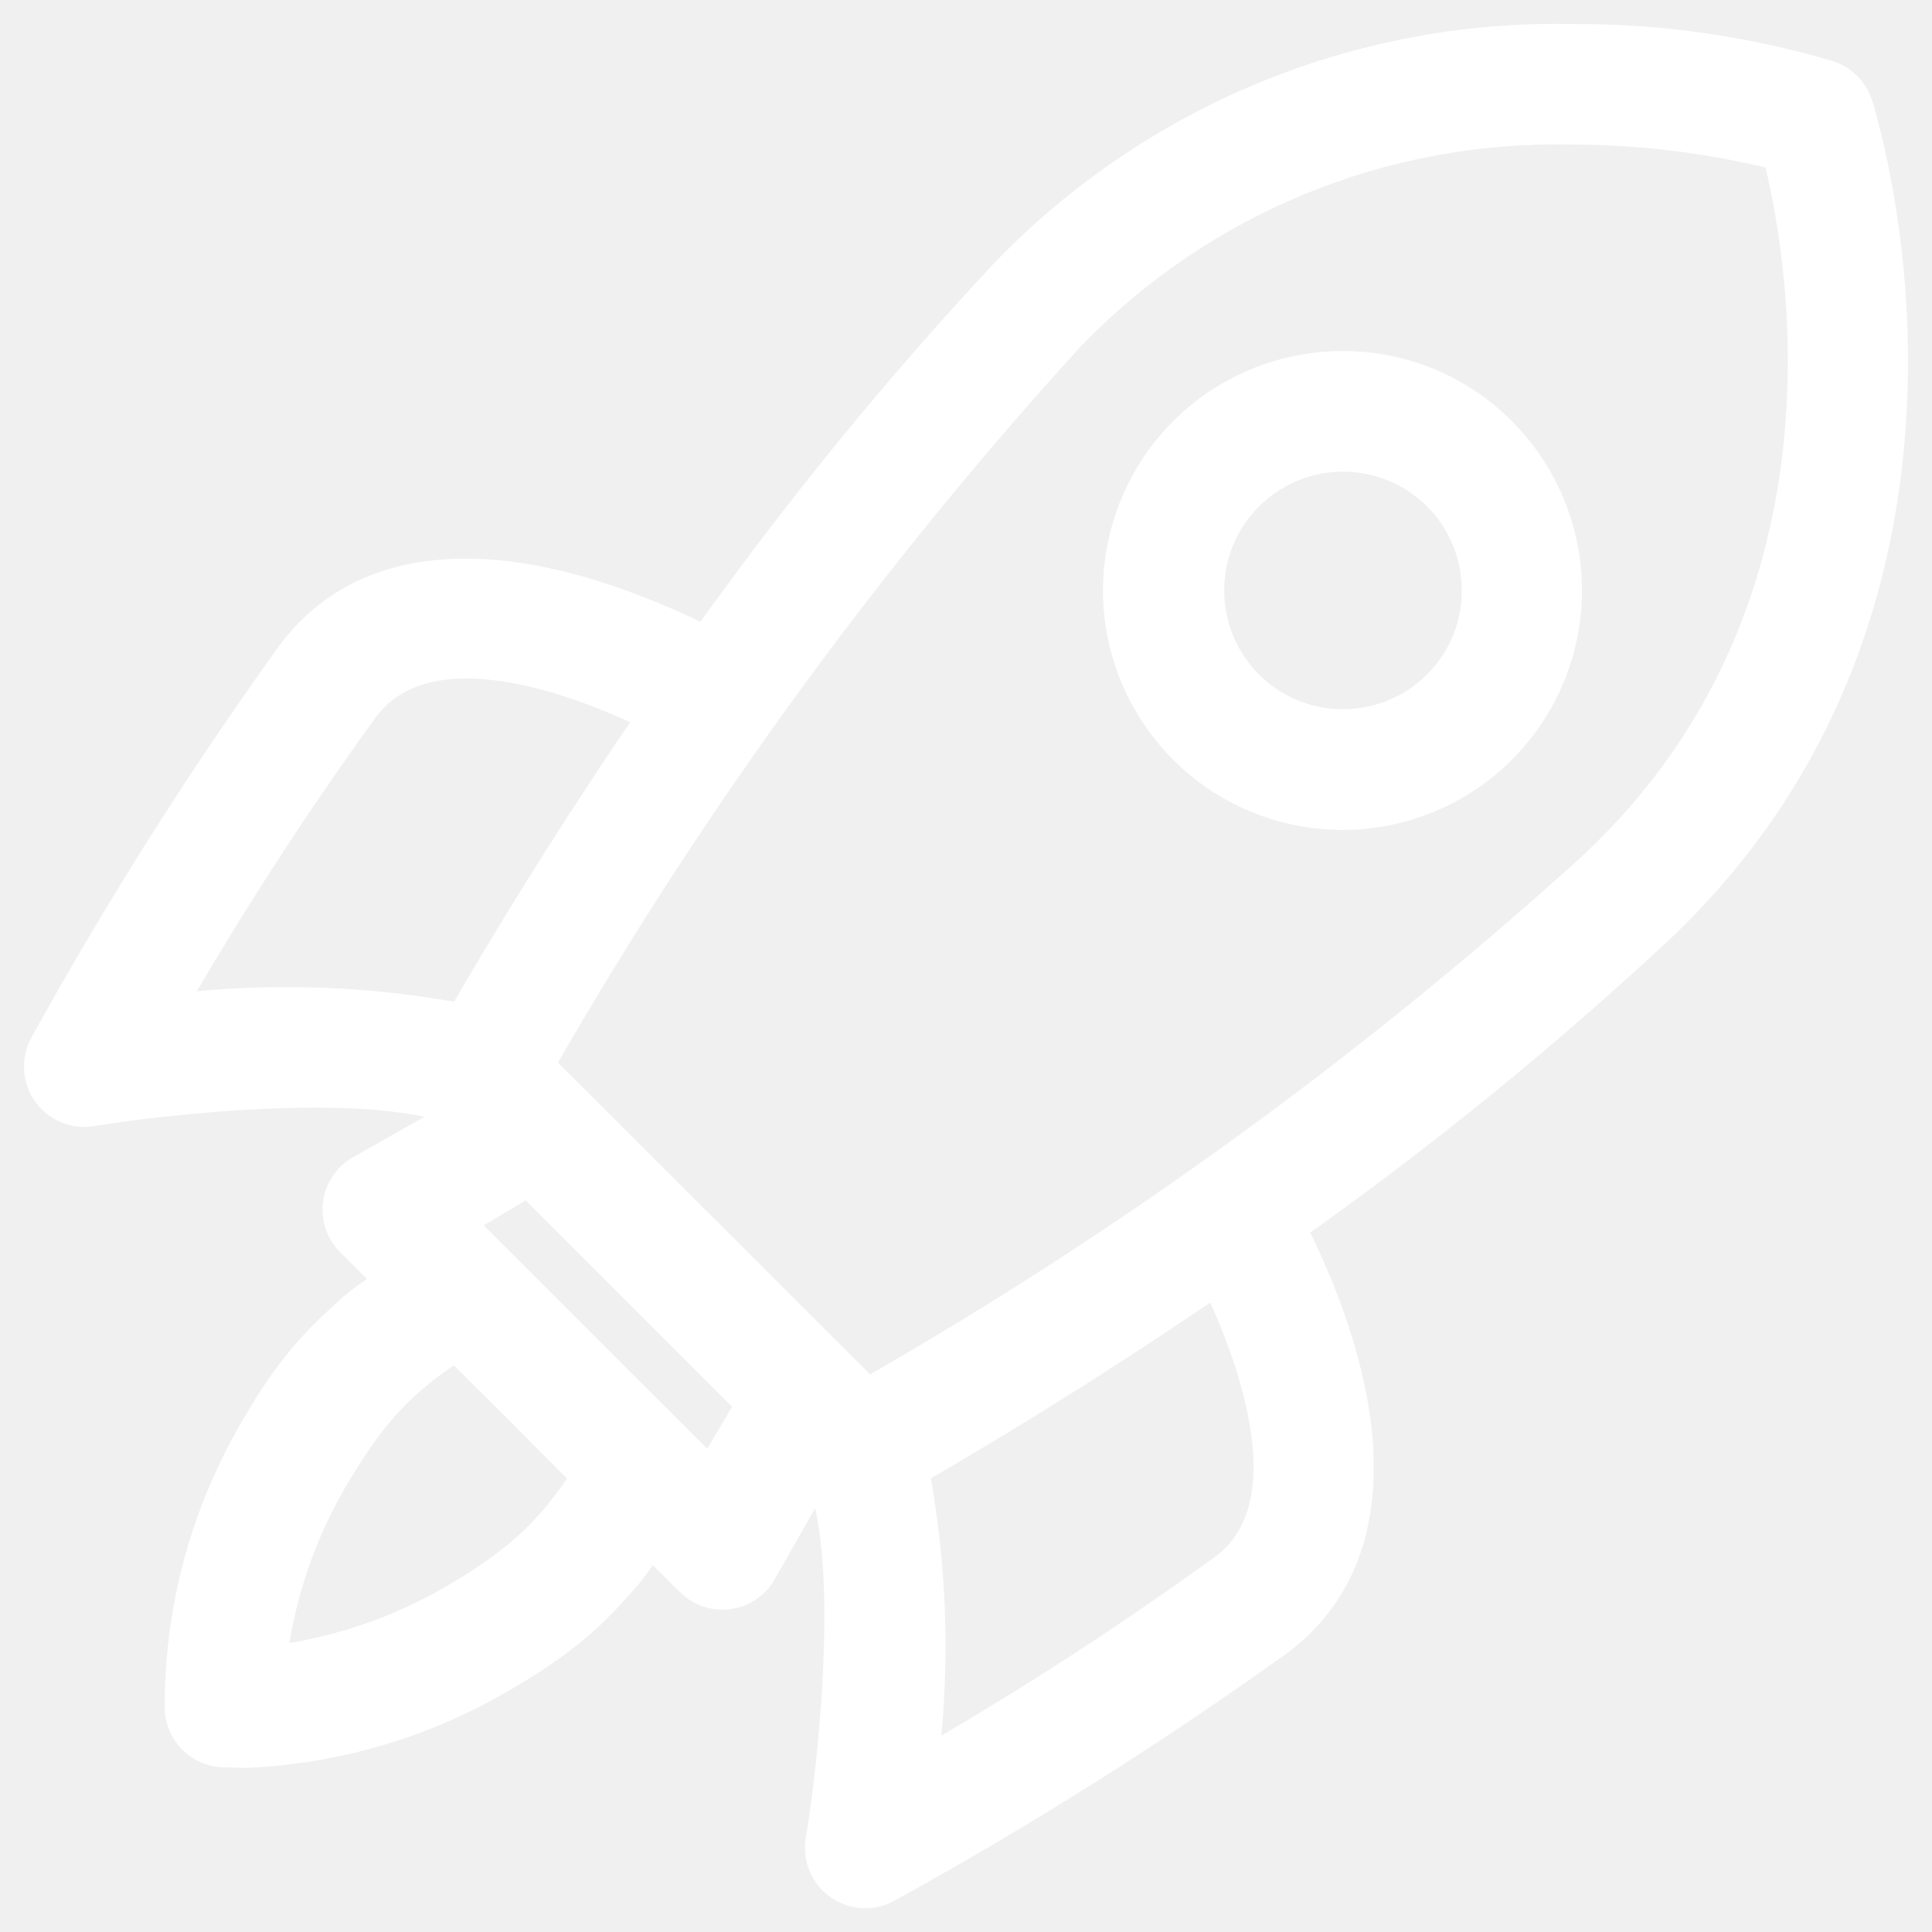
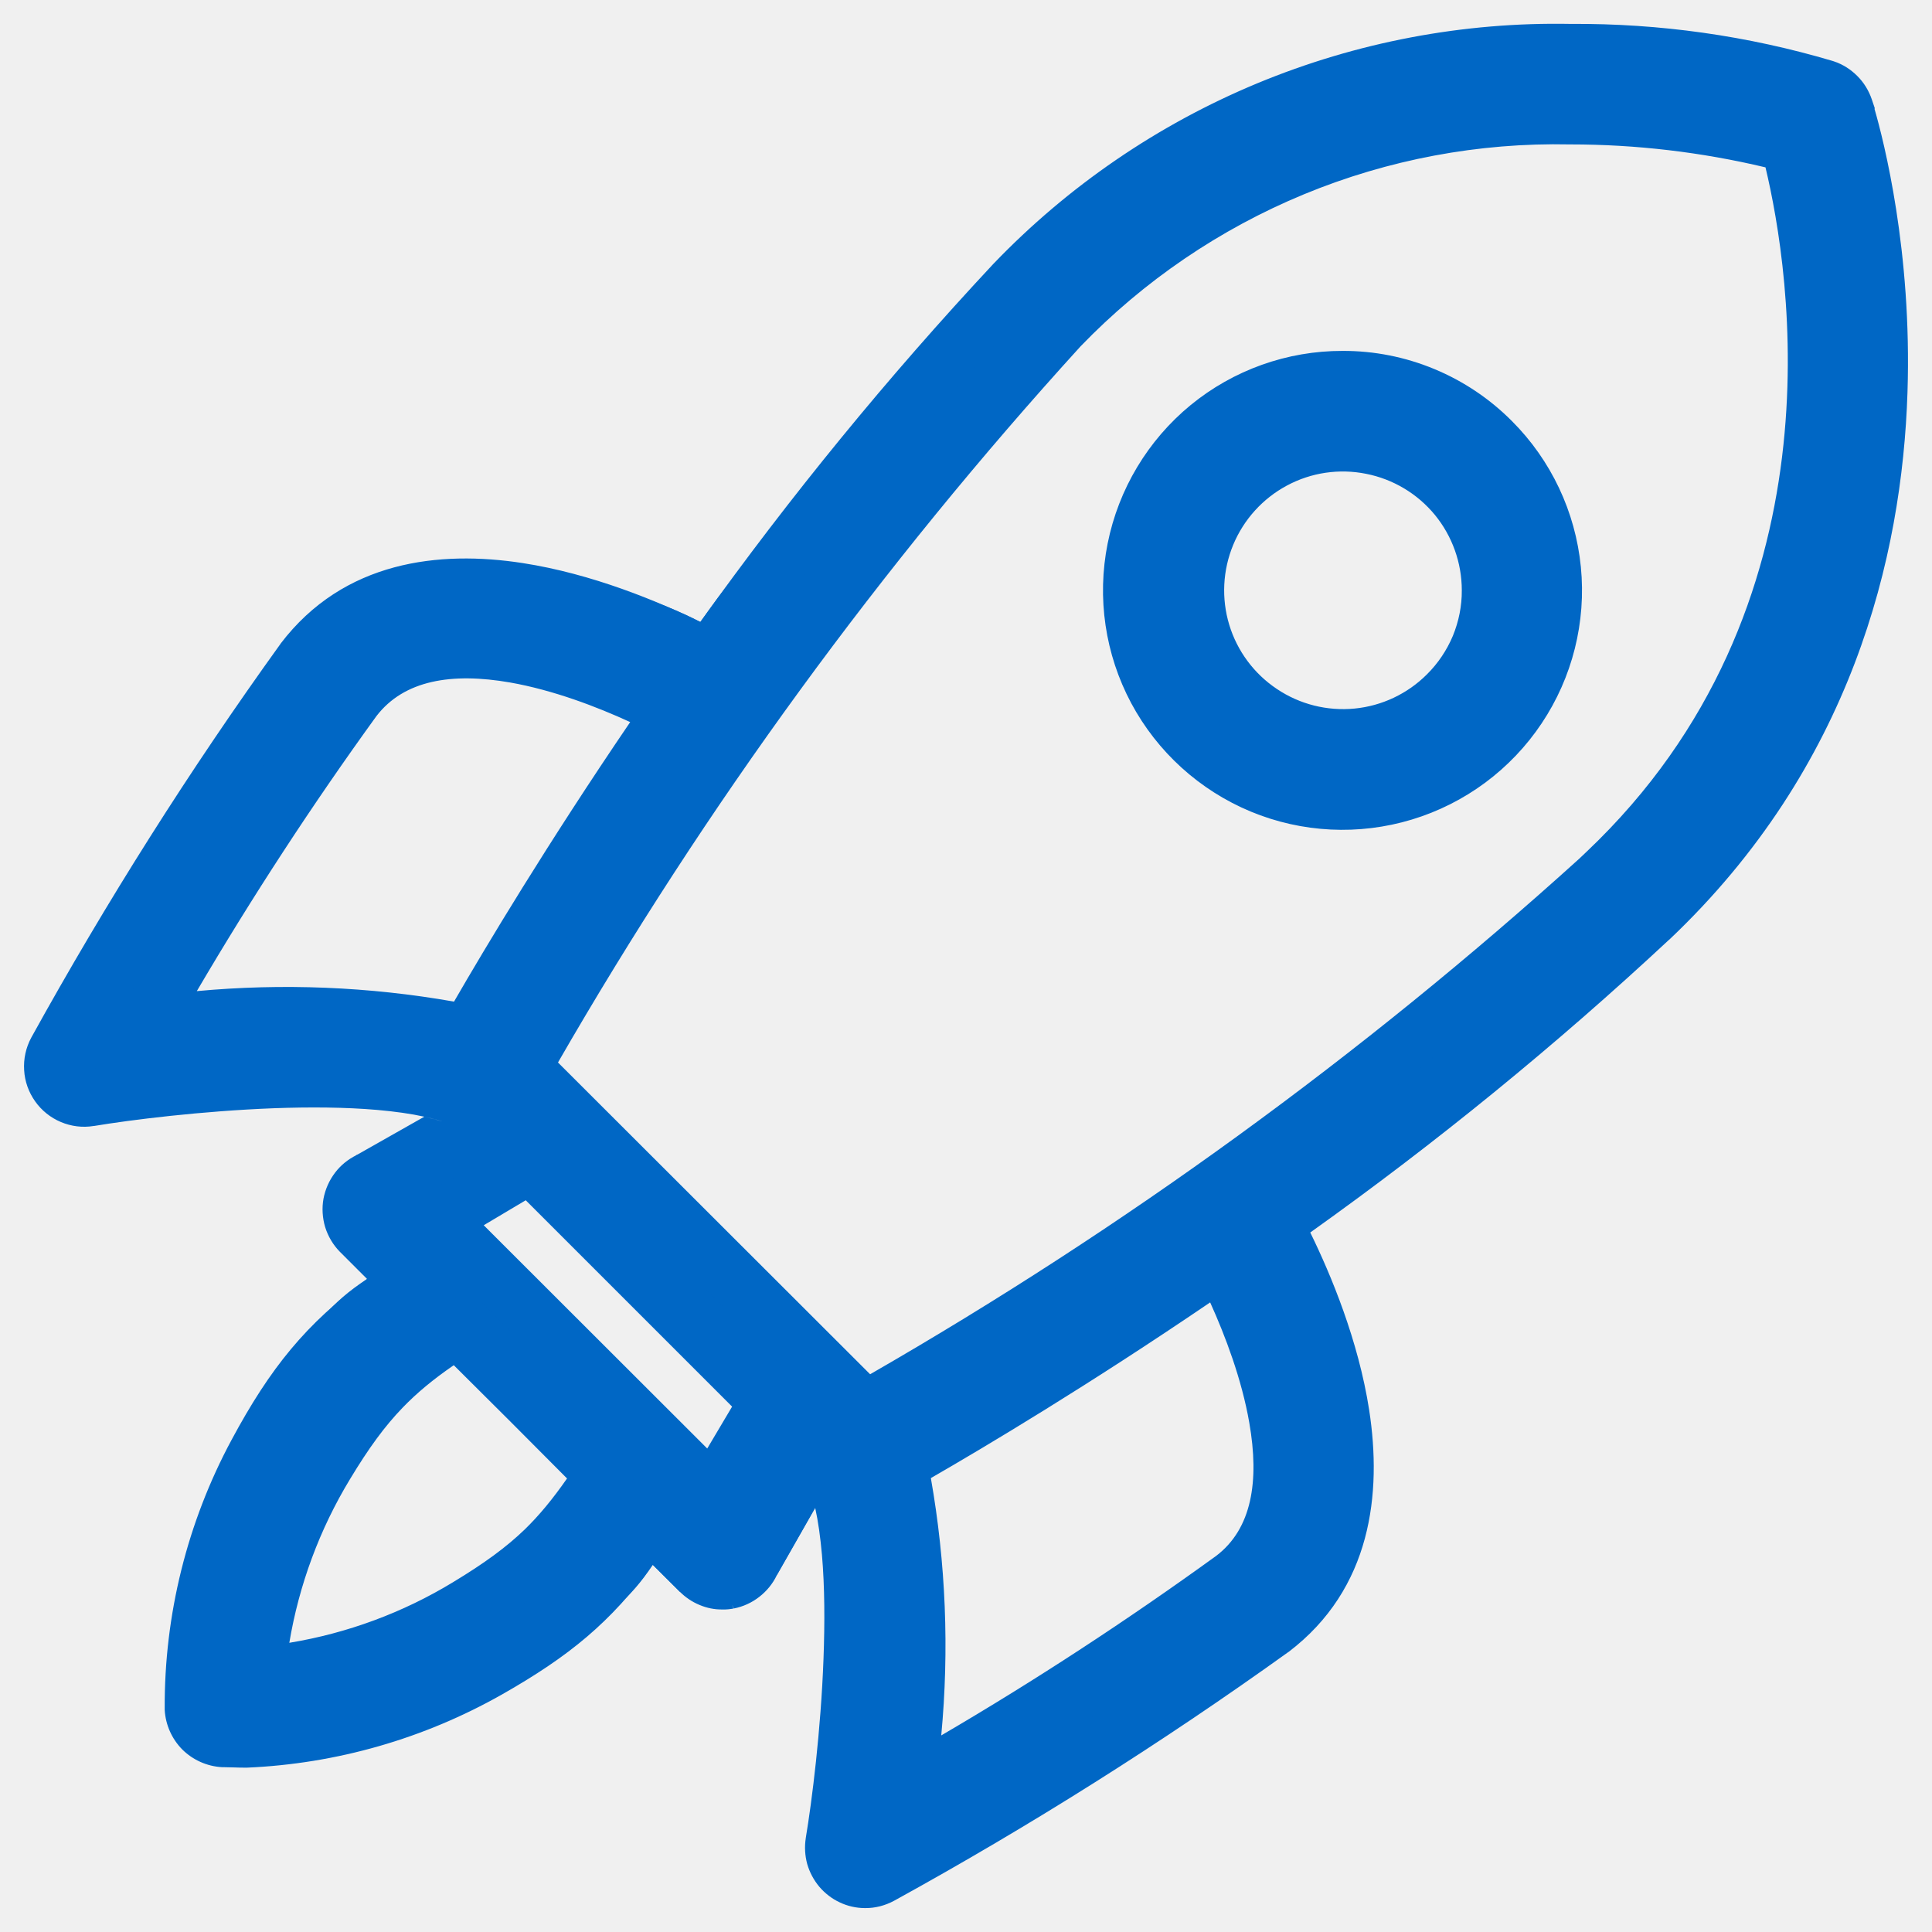
<svg xmlns="http://www.w3.org/2000/svg" width="16" height="16" viewBox="0 0 16 16" fill="none">
-   <g clip-path="url(#clip0_4184_2729)">
-     <path d="M15.28 0.897C15.267 0.859 15.245 0.823 15.216 0.794C15.187 0.765 15.151 0.743 15.112 0.73C14.429 0.528 13.72 0.427 13.007 0.433C12.148 0.416 11.295 0.577 10.501 0.907C9.708 1.236 8.991 1.727 8.397 2.347C7.485 3.322 6.569 4.06 5.8 5.152C5.17 4.819 3.408 4.293 2.51 5.473C1.764 6.509 1.081 7.589 0.464 8.707C0.44 8.75 0.429 8.8 0.433 8.849C0.436 8.899 0.453 8.946 0.481 8.987C0.51 9.027 0.549 9.059 0.595 9.078C0.641 9.098 0.691 9.104 0.74 9.096C1.366 8.992 3.122 8.797 3.851 9.109L3.662 9.288L2.951 9.569C2.912 9.586 2.986 9.82 2.96 9.854C2.934 9.888 2.917 9.928 2.909 9.97C2.901 10.012 2.904 10.055 2.916 10.096C2.929 10.136 2.951 10.174 2.981 10.204L3.04 10.593C2.422 10.996 2.473 11.386 2.123 12.036C1.774 12.686 1.593 13.412 1.598 14.15C1.601 14.216 1.629 14.278 1.675 14.325C1.722 14.372 1.784 14.399 1.85 14.403C1.912 14.403 1.974 14.407 2.034 14.407C2.74 14.377 3.428 14.179 4.042 13.831C4.657 13.483 5.018 13.55 5.406 12.96L5.63 13.184C5.655 13.208 5.85 13.064 5.882 13.077C5.914 13.091 5.949 13.098 5.984 13.097C6 13.098 6.047 13.296 6.063 13.293C6.105 13.285 6.113 13.067 6.147 13.041C6.18 13.014 6.419 13.077 6.437 13.038L6.751 12.488L6.891 12.153C7.204 12.88 7.008 14.636 6.904 15.261C6.898 15.299 6.9 15.338 6.91 15.375C6.92 15.412 6.939 15.446 6.963 15.476C6.988 15.505 7.019 15.529 7.054 15.545C7.089 15.561 7.127 15.57 7.165 15.57C7.21 15.57 7.254 15.559 7.293 15.537C8.412 14.922 9.492 14.24 10.53 13.496C11.71 12.6 10.885 10.763 10.552 10.134C11.646 9.367 12.686 8.524 13.664 7.613C16.564 4.867 15.292 0.939 15.279 0.899L15.28 0.897ZM1.194 8.499C1.721 7.565 2.301 6.662 2.93 5.793C3.552 4.976 4.989 5.593 5.564 5.889C4.716 7.119 4.116 8.141 3.88 8.556C2.994 8.381 2.085 8.361 1.192 8.498L1.194 8.499ZM4.996 12.215C4.66 12.738 4.404 12.982 3.873 13.304C3.343 13.625 2.745 13.821 2.127 13.876C2.182 13.258 2.378 12.661 2.699 12.13C3.021 11.599 3.265 11.343 3.788 11.007L4.391 11.607L4.996 12.215ZM5.905 12.375L3.628 10.101L4.391 9.648L6.356 11.613L5.905 12.375ZM10.216 13.071C9.346 13.701 8.442 14.281 7.507 14.809C7.644 13.917 7.624 13.008 7.449 12.122C7.865 11.886 8.888 11.288 10.116 10.44C10.408 11.018 11.02 12.459 10.214 13.072L10.216 13.071ZM13.3 7.227C11.426 8.931 9.369 10.422 7.167 11.673L4.33 8.839C5.582 6.638 7.074 4.582 8.779 2.71C9.325 2.143 9.982 1.695 10.71 1.395C11.437 1.094 12.219 0.948 13.006 0.964C13.615 0.964 14.223 1.041 14.813 1.195C14.993 1.865 15.664 4.985 13.298 7.226L13.3 7.227Z" fill="white" />
-     <path d="M11.119 3.14C10.714 3.14 10.322 3.28 10.008 3.537C9.695 3.794 9.481 4.151 9.402 4.548C9.323 4.945 9.384 5.357 9.574 5.715C9.765 6.072 10.074 6.352 10.448 6.507C10.822 6.662 11.238 6.682 11.626 6.565C12.013 6.447 12.348 6.199 12.573 5.863C12.798 5.526 12.899 5.122 12.86 4.719C12.82 4.316 12.642 3.939 12.356 3.653C12.194 3.49 12.001 3.361 11.789 3.273C11.576 3.185 11.349 3.14 11.119 3.14ZM11.982 5.751C11.783 5.95 11.521 6.074 11.241 6.101C10.96 6.129 10.679 6.058 10.445 5.902C10.211 5.745 10.039 5.512 9.957 5.243C9.876 4.973 9.89 4.684 9.998 4.424C10.106 4.164 10.3 3.949 10.549 3.816C10.797 3.683 11.084 3.641 11.36 3.696C11.636 3.751 11.884 3.9 12.063 4.117C12.242 4.335 12.339 4.608 12.34 4.889C12.34 5.05 12.309 5.208 12.247 5.356C12.186 5.504 12.096 5.639 11.982 5.751Z" fill="white" />
-     <path fill-rule="evenodd" clip-rule="evenodd" d="M13.008 0.199C13.743 0.194 14.474 0.298 15.179 0.506L15.187 0.509C15.26 0.533 15.326 0.575 15.38 0.629C15.435 0.684 15.476 0.75 15.501 0.823L15.526 0.897L15.524 0.903C15.601 1.169 15.835 2.083 15.797 3.249C15.753 4.62 15.332 6.355 13.824 7.783L13.823 7.784C12.886 8.656 11.893 9.466 10.851 10.208C11.023 10.56 11.25 11.104 11.339 11.679C11.445 12.367 11.36 13.159 10.671 13.682L10.666 13.686C9.621 14.435 8.532 15.122 7.405 15.742C7.331 15.783 7.248 15.804 7.164 15.803C7.092 15.803 7.02 15.787 6.955 15.756C6.89 15.726 6.832 15.681 6.785 15.627C6.739 15.572 6.705 15.507 6.685 15.438C6.666 15.368 6.662 15.296 6.673 15.225L6.673 15.223C6.724 14.919 6.798 14.333 6.82 13.737C6.832 13.438 6.83 13.141 6.807 12.877C6.794 12.732 6.776 12.601 6.751 12.488L6.587 12.179L6.692 12.284C6.715 12.343 6.734 12.412 6.751 12.488L6.432 13.049C6.434 13.046 6.436 13.042 6.437 13.038L6.428 13.057L6.432 13.049C6.399 13.117 6.351 13.178 6.291 13.224C6.228 13.274 6.154 13.307 6.076 13.322L6.077 13.322L6.063 13.293L6.075 13.322L6.076 13.322C6.046 13.328 6.015 13.331 5.983 13.331C5.918 13.331 5.853 13.318 5.792 13.293C5.732 13.268 5.677 13.231 5.631 13.184L5.63 13.184L5.406 12.96C5.46 12.887 5.514 12.809 5.569 12.726L5.406 12.96C5.058 13.435 4.716 13.717 4.157 14.034C3.511 14.401 2.787 14.608 2.044 14.641L2.039 14.641H2.034C2 14.641 1.965 14.639 1.936 14.638L1.934 14.638C1.902 14.637 1.876 14.636 1.85 14.636H1.844L1.838 14.636C1.715 14.63 1.598 14.578 1.51 14.49C1.423 14.402 1.371 14.286 1.365 14.162L1.364 14.157L1.364 14.152C1.36 13.375 1.55 12.61 1.918 11.925C2.238 11.332 2.536 10.961 3.04 10.593L3.276 10.431C3.193 10.485 3.114 10.539 3.04 10.593L2.816 10.369L2.814 10.368C2.758 10.31 2.717 10.241 2.693 10.164C2.67 10.088 2.665 10.007 2.679 9.928C2.694 9.849 2.727 9.775 2.776 9.712C2.822 9.651 2.882 9.602 2.951 9.569L2.961 9.564C2.957 9.565 2.954 9.567 2.951 9.569L3.514 9.249C3.591 9.266 3.66 9.286 3.72 9.308L3.825 9.413L3.662 9.288L3.6 9.27L3.514 9.249C3.402 9.225 3.271 9.206 3.125 9.193C2.861 9.17 2.564 9.169 2.266 9.18C1.669 9.202 1.083 9.276 0.778 9.326L0.775 9.327C0.684 9.341 0.59 9.329 0.504 9.293C0.418 9.257 0.345 9.198 0.291 9.122C0.237 9.046 0.206 8.957 0.2 8.864C0.194 8.771 0.214 8.679 0.258 8.597L0.259 8.594C0.881 7.468 1.569 6.38 2.321 5.336L2.325 5.331C2.849 4.643 3.64 4.558 4.328 4.664C4.904 4.753 5.449 4.98 5.8 5.152C5.761 5.207 5.722 5.262 5.683 5.317L5.8 5.152L5.983 5.245C5.931 5.217 5.869 5.186 5.8 5.152C6.543 4.112 7.354 3.122 8.226 2.187L8.228 2.185C8.845 1.542 9.589 1.033 10.412 0.691C11.234 0.35 12.118 0.182 13.008 0.199ZM13.002 0.666C12.176 0.65 11.355 0.805 10.591 1.122C9.828 1.439 9.138 1.911 8.566 2.507C7.663 3.474 6.827 4.503 6.065 5.586L5.947 5.754L5.765 5.658C5.458 5.495 4.869 5.22 4.257 5.125C3.645 5.031 3.071 5.123 2.698 5.612C2.075 6.477 1.496 7.374 0.963 8.297L1.047 8.284C1.564 7.378 2.129 6.501 2.741 5.656L2.745 5.651C3.137 5.136 3.77 5.1 4.305 5.194C4.848 5.289 5.376 5.53 5.671 5.682L5.907 5.804L5.756 6.022C4.913 7.244 4.317 8.261 4.083 8.672L4 8.818L3.835 8.785C3.013 8.622 2.171 8.598 1.341 8.712L1.3 8.785C1.584 8.754 1.914 8.726 2.248 8.713C2.558 8.702 2.876 8.703 3.166 8.728C3.452 8.753 3.727 8.802 3.943 8.895L3.984 8.913L4.371 9.3L3.166 9.983L3.157 9.987C3.152 9.989 3.148 9.993 3.145 9.997C3.142 10.001 3.139 10.006 3.138 10.011C3.138 10.017 3.138 10.022 3.139 10.027C3.141 10.032 3.144 10.037 3.147 10.04L3.772 10.664L3.531 10.822C2.948 11.201 2.661 11.529 2.329 12.147C1.999 12.759 1.828 13.445 1.831 14.141C1.832 14.148 1.835 14.155 1.84 14.16C1.845 14.165 1.852 14.168 1.859 14.169C1.891 14.17 1.923 14.171 1.95 14.172L1.951 14.172C1.981 14.173 2.006 14.174 2.029 14.174C2.696 14.145 3.347 13.957 3.927 13.628C4.512 13.297 4.812 13.026 5.179 12.469L5.336 12.23L5.962 12.855C5.965 12.858 5.968 12.86 5.972 12.862C5.975 12.863 5.979 12.864 5.983 12.864H5.984L5.986 12.864L5.989 12.863C5.994 12.862 5.999 12.86 6.003 12.857C6.007 12.854 6.01 12.849 6.013 12.845L6.017 12.835L6.701 11.633L7.088 12.02L7.105 12.061C7.198 12.276 7.247 12.552 7.272 12.837C7.297 13.127 7.298 13.444 7.287 13.754C7.263 14.374 7.187 14.979 7.134 15.3L6.904 15.261L7.134 15.298C7.133 15.303 7.134 15.308 7.135 15.312C7.136 15.317 7.138 15.321 7.142 15.325C7.145 15.329 7.148 15.332 7.153 15.334C7.157 15.336 7.162 15.337 7.166 15.337C7.171 15.337 7.176 15.335 7.18 15.333C8.29 14.723 9.362 14.047 10.391 13.308C10.88 12.936 10.972 12.362 10.877 11.751C10.783 11.139 10.508 10.55 10.345 10.243L10.249 10.061L10.418 9.943C11.503 9.182 12.534 8.347 13.504 7.443C14.896 6.125 15.289 4.523 15.331 3.234C15.351 2.589 15.284 2.025 15.21 1.621C15.138 1.22 15.06 0.98 15.058 0.974L15.054 0.964C15.053 0.962 15.052 0.961 15.05 0.959C15.047 0.956 15.044 0.954 15.04 0.952C14.38 0.757 13.696 0.661 13.009 0.666L13.002 0.666ZM1.165 8.801L0.853 8.489C0.791 8.599 0.729 8.709 0.668 8.82L0.464 8.707L0.669 8.817C0.666 8.822 0.665 8.828 0.665 8.835C0.666 8.841 0.668 8.847 0.672 8.852C0.675 8.857 0.68 8.861 0.686 8.863C0.691 8.866 0.697 8.866 0.703 8.866C0.823 8.846 0.981 8.823 1.165 8.801ZM1.63 8.209C2.34 8.143 3.057 8.172 3.76 8.296C4.021 7.846 4.529 6.995 5.219 5.981C4.943 5.855 4.582 5.716 4.224 5.653C3.742 5.569 3.347 5.633 3.118 5.932C2.585 6.667 2.089 7.427 1.63 8.209ZM13.001 1.197C12.246 1.182 11.496 1.322 10.799 1.61C10.102 1.898 9.472 2.327 8.949 2.87C7.297 4.684 5.846 6.673 4.621 8.8L7.206 11.382C9.31 10.172 11.278 8.741 13.078 7.113L13.138 7.057C15.275 5.033 14.827 2.248 14.621 1.387C14.092 1.261 13.55 1.197 13.006 1.197L13.001 1.197ZM13.728 7.123L13.752 7.131L13.457 7.399C11.57 9.115 9.499 10.616 7.282 11.876L7.128 11.963L4.04 8.878L4.127 8.723C5.388 6.507 6.89 4.438 8.606 2.553L8.611 2.548C9.179 1.958 9.863 1.492 10.62 1.179C11.377 0.867 12.19 0.714 13.008 0.731C13.637 0.73 14.263 0.811 14.872 0.969L15.003 1.003L15.038 1.134C15.214 1.787 15.874 4.813 13.728 7.123ZM11.119 2.907C11.379 2.906 11.637 2.957 11.878 3.057C12.119 3.157 12.337 3.303 12.521 3.488C12.845 3.813 13.047 4.239 13.092 4.696C13.137 5.153 13.022 5.611 12.767 5.992C12.512 6.374 12.133 6.655 11.693 6.788C11.254 6.921 10.783 6.898 10.358 6.722C9.935 6.547 9.585 6.229 9.369 5.824C9.152 5.42 9.083 4.952 9.173 4.502C9.263 4.052 9.506 3.647 9.861 3.356C10.215 3.066 10.66 2.907 11.119 2.907ZM11.699 3.488C11.515 3.412 11.318 3.373 11.12 3.373C10.768 3.373 10.428 3.495 10.156 3.717C9.885 3.94 9.699 4.249 9.631 4.594C9.562 4.938 9.615 5.295 9.78 5.605C9.946 5.914 10.213 6.157 10.537 6.291C10.861 6.426 11.222 6.443 11.558 6.342C11.894 6.24 12.184 6.025 12.379 5.733C12.574 5.441 12.662 5.091 12.627 4.742C12.593 4.392 12.439 4.066 12.191 3.818C12.05 3.677 11.883 3.564 11.699 3.488ZM11.314 3.925C11.091 3.88 10.859 3.915 10.659 4.022C10.458 4.129 10.3 4.303 10.213 4.513C10.126 4.723 10.115 4.957 10.181 5.175C10.246 5.393 10.386 5.581 10.575 5.708C10.764 5.834 10.992 5.891 11.218 5.869C11.444 5.847 11.656 5.747 11.817 5.586C11.909 5.495 11.982 5.386 12.032 5.267C12.081 5.147 12.107 5.019 12.106 4.89C12.106 4.662 12.027 4.441 11.883 4.265C11.738 4.09 11.537 3.969 11.314 3.925ZM10.439 3.61C10.735 3.452 11.076 3.402 11.405 3.467C11.734 3.533 12.031 3.71 12.243 3.969C12.456 4.229 12.573 4.554 12.573 4.889C12.573 5.08 12.536 5.269 12.463 5.446C12.39 5.622 12.282 5.782 12.147 5.917C11.909 6.154 11.597 6.301 11.263 6.334C10.929 6.366 10.595 6.282 10.316 6.096C10.037 5.909 9.831 5.631 9.734 5.31C9.637 4.989 9.654 4.644 9.782 4.334C9.911 4.024 10.143 3.769 10.439 3.61ZM4.428 9.355L6.649 11.577L5.953 12.752L3.251 10.053L4.428 9.355ZM4.006 10.148L5.857 11.998L6.063 11.65L4.354 9.941L4.006 10.148ZM10.203 10.096L10.324 10.335C10.473 10.631 10.711 11.16 10.806 11.703C10.899 12.236 10.866 12.869 10.355 13.258L10.344 13.243L10.352 13.26C9.476 13.895 8.564 14.48 7.622 15.012L7.204 15.248L7.276 14.773C7.409 13.908 7.39 13.026 7.22 12.167L7.187 12.002L7.334 11.919C7.746 11.685 8.762 11.091 9.983 10.248L10.203 10.096ZM10.072 12.886C10.367 12.662 10.431 12.269 10.347 11.783C10.284 11.425 10.147 11.064 10.023 10.787C9.01 11.475 8.16 11.982 7.709 12.242C7.833 12.946 7.862 13.663 7.796 14.374C8.578 13.915 9.338 13.418 10.072 12.886ZM3.819 10.71L4.556 11.443L5.293 12.184L5.192 12.341C5.019 12.611 4.86 12.819 4.67 13.003C4.481 13.186 4.268 13.338 3.994 13.504C3.433 13.844 2.801 14.05 2.148 14.108L1.87 14.133L1.895 13.855C1.953 13.202 2.16 12.57 2.499 12.009C2.665 11.735 2.817 11.523 3 11.333C3.184 11.143 3.392 10.984 3.662 10.811L3.819 10.71ZM3.336 11.657C3.186 11.812 3.055 11.993 2.899 12.251C2.646 12.667 2.476 13.128 2.396 13.607C2.875 13.527 3.336 13.357 3.753 13.104C4.01 12.948 4.191 12.817 4.346 12.667C4.467 12.55 4.576 12.418 4.696 12.245L4.226 11.773L4.226 11.772L3.758 11.307C3.585 11.427 3.453 11.536 3.336 11.657Z" fill="white" />
+   <g clip-path="url(#clip0_996_21998)">
+     <path d="M15.28 0.896C15.266 0.857 15.244 0.822 15.215 0.793C15.186 0.764 15.151 0.742 15.112 0.729C14.429 0.526 13.719 0.426 13.007 0.432C12.148 0.415 11.295 0.576 10.501 0.906C9.708 1.235 8.991 1.725 8.397 2.346C7.485 3.321 6.569 4.059 5.8 5.151C5.17 4.818 3.407 4.292 2.51 5.472C1.764 6.508 1.081 7.588 0.463 8.706C0.44 8.749 0.429 8.799 0.432 8.848C0.436 8.898 0.452 8.945 0.481 8.986C0.51 9.026 0.549 9.058 0.595 9.077C0.64 9.096 0.691 9.102 0.739 9.095C1.366 8.991 3.122 8.796 3.851 9.108L3.661 9.287L2.951 9.567C2.912 9.585 2.986 9.819 2.96 9.853C2.934 9.887 2.916 9.926 2.909 9.968C2.901 10.01 2.904 10.054 2.916 10.094C2.929 10.135 2.951 10.172 2.981 10.203L3.04 10.592C2.422 10.995 2.473 11.385 2.123 12.035C1.774 12.684 1.593 13.411 1.597 14.149C1.601 14.215 1.629 14.277 1.675 14.324C1.722 14.37 1.784 14.398 1.85 14.402C1.911 14.402 1.973 14.406 2.034 14.406C2.74 14.376 3.428 14.178 4.042 13.83C4.656 13.481 5.018 13.549 5.406 12.959L5.63 13.182C5.655 13.207 5.85 13.063 5.882 13.076C5.914 13.089 5.949 13.096 5.983 13.096C6 13.096 6.047 13.295 6.063 13.291C6.105 13.284 6.113 13.066 6.147 13.039C6.18 13.013 6.419 13.076 6.437 13.037L6.751 12.487L6.891 12.152C7.203 12.879 7.007 14.635 6.903 15.26C6.897 15.298 6.9 15.337 6.91 15.374C6.92 15.411 6.938 15.445 6.963 15.475C6.988 15.504 7.019 15.527 7.054 15.544C7.089 15.56 7.126 15.569 7.165 15.569C7.21 15.569 7.254 15.558 7.293 15.536C8.411 14.921 9.492 14.239 10.53 13.495C11.71 12.599 10.885 10.761 10.552 10.133C11.646 9.365 12.685 8.523 13.664 7.612C16.564 4.866 15.292 0.938 15.279 0.898L15.28 0.896ZM1.193 8.498C1.721 7.564 2.301 6.66 2.93 5.792C3.551 4.975 4.989 5.592 5.564 5.888C4.715 7.118 4.116 8.14 3.88 8.555C2.994 8.379 2.085 8.36 1.192 8.497L1.193 8.498ZM4.995 12.214C4.66 12.736 4.404 12.981 3.873 13.303C3.342 13.624 2.745 13.82 2.127 13.875C2.182 13.257 2.377 12.659 2.699 12.128C3.02 11.598 3.265 11.341 3.787 11.006L4.391 11.606L4.995 12.214ZM5.905 12.373L3.628 10.1L4.391 9.647L6.356 11.612L5.905 12.373ZM10.216 13.07C9.346 13.7 8.442 14.28 7.507 14.807C7.644 13.915 7.624 13.006 7.449 12.121C7.865 11.885 8.887 11.287 10.116 10.439C10.408 11.017 11.02 12.458 10.213 13.071L10.216 13.07ZM13.3 7.226C11.426 8.929 9.369 10.42 7.167 11.671L4.33 8.838C5.582 6.636 7.074 4.581 8.779 2.709C9.325 2.142 9.982 1.694 10.709 1.393C11.437 1.093 12.219 0.946 13.005 0.963C13.615 0.962 14.223 1.04 14.813 1.194C14.993 1.864 15.664 4.984 13.298 7.225L13.3 7.226Z" fill="#0067C5" />
+     <path d="M11.119 3.139C10.714 3.139 10.322 3.279 10.008 3.536C9.695 3.792 9.481 4.15 9.402 4.547C9.323 4.944 9.384 5.356 9.574 5.713C9.765 6.07 10.074 6.35 10.448 6.505C10.822 6.661 11.238 6.681 11.626 6.564C12.013 6.446 12.348 6.198 12.573 5.861C12.798 5.525 12.899 5.121 12.86 4.718C12.82 4.315 12.642 3.938 12.355 3.652C12.194 3.489 12.001 3.359 11.789 3.271C11.576 3.183 11.349 3.138 11.119 3.139ZM11.982 5.75C11.783 5.949 11.521 6.073 11.241 6.1C10.96 6.128 10.679 6.057 10.445 5.9C10.211 5.744 10.039 5.511 9.957 5.242C9.875 4.972 9.89 4.683 9.998 4.422C10.105 4.162 10.3 3.948 10.548 3.815C10.797 3.682 11.083 3.64 11.36 3.695C11.636 3.75 11.884 3.899 12.063 4.116C12.242 4.334 12.339 4.607 12.339 4.888C12.34 5.048 12.309 5.207 12.247 5.355C12.186 5.503 12.096 5.637 11.982 5.75Z" fill="#0067C5" />
+     <path fill-rule="evenodd" clip-rule="evenodd" d="M13.008 0.198C13.743 0.193 14.474 0.296 15.178 0.505L15.187 0.508C15.26 0.532 15.326 0.574 15.38 0.628C15.435 0.682 15.476 0.749 15.501 0.822L15.526 0.896L15.524 0.902C15.601 1.168 15.835 2.082 15.797 3.248C15.753 4.619 15.332 6.354 13.824 7.782L13.822 7.783C12.886 8.655 11.893 9.465 10.851 10.207C11.023 10.558 11.25 11.103 11.339 11.678C11.445 12.366 11.36 13.157 10.671 13.681L10.666 13.684C9.621 14.434 8.532 15.121 7.405 15.741C7.331 15.781 7.248 15.803 7.164 15.802C7.092 15.802 7.02 15.786 6.955 15.755C6.89 15.725 6.832 15.68 6.785 15.625C6.739 15.57 6.705 15.506 6.685 15.437C6.666 15.367 6.662 15.295 6.673 15.223L6.673 15.222C6.724 14.917 6.798 14.332 6.82 13.735C6.831 13.437 6.83 13.14 6.807 12.876C6.794 12.731 6.776 12.6 6.751 12.487L6.587 12.178L6.692 12.283C6.715 12.342 6.734 12.41 6.751 12.487L6.432 13.048C6.434 13.044 6.435 13.041 6.437 13.037L6.428 13.056L6.432 13.048C6.399 13.116 6.35 13.176 6.29 13.223C6.228 13.272 6.154 13.306 6.076 13.321L6.077 13.32L6.063 13.291L6.075 13.321L6.076 13.321C6.045 13.327 6.014 13.33 5.983 13.329C5.918 13.33 5.853 13.317 5.792 13.291C5.732 13.266 5.677 13.229 5.631 13.183L5.63 13.182L5.406 12.959C5.46 12.885 5.514 12.808 5.568 12.725L5.406 12.959C5.058 13.434 4.715 13.716 4.157 14.033C3.511 14.399 2.787 14.607 2.044 14.639L2.039 14.639H2.034C1.999 14.639 1.965 14.638 1.936 14.637L1.934 14.637C1.902 14.636 1.876 14.635 1.85 14.635H1.844L1.838 14.635C1.715 14.628 1.598 14.576 1.51 14.489C1.423 14.401 1.371 14.284 1.364 14.161L1.364 14.155L1.364 14.15C1.36 13.374 1.55 12.608 1.918 11.924C2.237 11.33 2.536 10.959 3.04 10.592L3.276 10.429C3.192 10.484 3.114 10.538 3.04 10.592L2.816 10.368L2.814 10.366C2.758 10.309 2.717 10.239 2.693 10.163C2.67 10.086 2.665 10.005 2.679 9.927C2.694 9.848 2.727 9.774 2.776 9.71C2.822 9.65 2.882 9.601 2.951 9.567L2.961 9.563C2.957 9.564 2.954 9.566 2.951 9.567L3.514 9.248C3.591 9.265 3.66 9.284 3.719 9.307L3.825 9.412L3.661 9.287L3.599 9.269L3.514 9.248C3.401 9.223 3.271 9.205 3.125 9.192C2.861 9.169 2.564 9.167 2.266 9.178C1.669 9.201 1.083 9.274 0.778 9.325L0.775 9.325C0.683 9.34 0.589 9.328 0.504 9.292C0.418 9.256 0.344 9.196 0.291 9.121C0.237 9.045 0.205 8.955 0.2 8.863C0.194 8.77 0.214 8.677 0.258 8.595L0.259 8.593C0.881 7.467 1.569 6.379 2.321 5.335L2.324 5.33C2.848 4.642 3.64 4.557 4.328 4.663C4.904 4.752 5.449 4.979 5.8 5.151C5.761 5.206 5.722 5.261 5.683 5.316L5.8 5.151L5.983 5.244C5.93 5.216 5.869 5.185 5.8 5.151C6.543 4.111 7.354 3.12 8.226 2.186L8.228 2.184C8.845 1.541 9.589 1.032 10.412 0.69C11.234 0.349 12.118 0.181 13.008 0.198ZM13.002 0.665C12.175 0.649 11.354 0.804 10.591 1.121C9.828 1.438 9.138 1.909 8.566 2.506C7.663 3.473 6.827 4.502 6.065 5.584L5.947 5.753L5.765 5.656C5.458 5.494 4.868 5.219 4.257 5.124C3.645 5.03 3.071 5.122 2.698 5.61C2.075 6.476 1.495 7.372 0.963 8.296L1.047 8.283C1.564 7.377 2.129 6.499 2.741 5.655L2.744 5.65C3.137 5.134 3.77 5.099 4.305 5.193C4.848 5.288 5.376 5.529 5.671 5.681L5.907 5.802L5.756 6.021C4.912 7.243 4.317 8.26 4.083 8.67L4 8.816L3.835 8.784C3.013 8.621 2.17 8.596 1.341 8.711L1.3 8.784C1.584 8.752 1.914 8.725 2.248 8.712C2.558 8.701 2.876 8.702 3.166 8.727C3.452 8.752 3.727 8.801 3.943 8.894L3.984 8.911L4.371 9.299L3.166 9.982L3.157 9.986C3.152 9.988 3.148 9.991 3.145 9.996C3.141 10 3.139 10.005 3.138 10.01C3.137 10.015 3.138 10.021 3.139 10.026C3.141 10.031 3.143 10.035 3.147 10.039L3.772 10.663L3.531 10.82C2.948 11.2 2.661 11.527 2.329 12.145C1.999 12.758 1.828 13.444 1.831 14.14C1.832 14.147 1.835 14.154 1.84 14.159C1.845 14.164 1.852 14.167 1.859 14.168C1.891 14.168 1.923 14.17 1.95 14.171L1.951 14.171C1.981 14.172 2.006 14.173 2.029 14.173C2.696 14.143 3.346 13.956 3.927 13.627C4.512 13.295 4.812 13.025 5.179 12.468L5.336 12.229L5.962 12.854C5.965 12.857 5.968 12.859 5.972 12.861C5.975 12.862 5.979 12.863 5.983 12.863H5.984L5.986 12.863L5.988 12.862C5.994 12.861 5.999 12.859 6.003 12.856C6.007 12.852 6.01 12.848 6.013 12.843L6.017 12.834L6.701 11.631L7.087 12.018L7.105 12.059C7.198 12.275 7.247 12.55 7.272 12.836C7.297 13.126 7.298 13.443 7.287 13.753C7.263 14.372 7.187 14.978 7.134 15.299L6.903 15.26L7.134 15.297C7.133 15.302 7.133 15.306 7.135 15.311C7.136 15.316 7.138 15.32 7.141 15.324C7.144 15.327 7.148 15.33 7.153 15.332C7.157 15.334 7.162 15.335 7.166 15.335C7.171 15.335 7.176 15.334 7.18 15.332C8.289 14.722 9.362 14.045 10.391 13.307C10.88 12.934 10.972 12.361 10.877 11.749C10.783 11.138 10.508 10.549 10.345 10.242L10.249 10.06L10.418 9.942C11.502 9.181 12.534 8.345 13.504 7.442C14.896 6.124 15.289 4.522 15.33 3.233C15.351 2.588 15.284 2.024 15.21 1.619C15.137 1.219 15.059 0.978 15.058 0.973L15.054 0.963C15.053 0.961 15.052 0.959 15.05 0.958C15.047 0.955 15.044 0.952 15.04 0.951C14.38 0.756 13.696 0.66 13.009 0.665L13.002 0.665ZM1.165 8.8L0.853 8.488C0.791 8.598 0.729 8.708 0.668 8.818L0.463 8.706L0.669 8.816C0.666 8.821 0.665 8.827 0.665 8.833C0.666 8.84 0.668 8.846 0.671 8.851C0.675 8.856 0.68 8.86 0.686 8.862C0.691 8.864 0.697 8.865 0.703 8.864C0.823 8.845 0.981 8.822 1.165 8.8ZM1.63 8.208C2.34 8.142 3.057 8.171 3.76 8.295C4.02 7.845 4.529 6.994 5.219 5.98C4.943 5.853 4.582 5.715 4.224 5.652C3.742 5.568 3.346 5.632 3.117 5.931C2.585 6.666 2.089 7.426 1.63 8.208ZM13.001 1.196C12.246 1.18 11.496 1.321 10.799 1.609C10.102 1.897 9.472 2.326 8.949 2.868C7.297 4.683 5.846 6.672 4.621 8.799L7.206 11.381C9.309 10.171 11.278 8.74 13.078 7.112L13.138 7.055C15.275 5.032 14.827 2.247 14.621 1.386C14.092 1.26 13.55 1.196 13.006 1.196L13.001 1.196ZM13.728 7.122L13.752 7.13L13.457 7.398C11.57 9.114 9.499 10.615 7.282 11.874L7.128 11.962L4.039 8.877L4.127 8.722C5.388 6.506 6.89 4.437 8.606 2.552L8.611 2.547C9.179 1.957 9.863 1.491 10.62 1.178C11.377 0.865 12.19 0.713 13.008 0.73C13.637 0.729 14.263 0.809 14.872 0.968L15.003 1.002L15.038 1.133C15.214 1.786 15.874 4.812 13.728 7.122ZM11.119 2.906C11.379 2.905 11.637 2.956 11.878 3.056C12.119 3.156 12.337 3.302 12.521 3.487C12.845 3.811 13.047 4.238 13.092 4.695C13.137 5.151 13.022 5.61 12.767 5.991C12.512 6.373 12.132 6.654 11.693 6.787C11.254 6.92 10.782 6.897 10.358 6.721C9.935 6.545 9.585 6.228 9.368 5.823C9.152 5.418 9.083 4.951 9.173 4.501C9.263 4.051 9.506 3.646 9.86 3.355C10.215 3.064 10.66 2.905 11.119 2.906ZM11.699 3.487C11.515 3.411 11.318 3.372 11.119 3.372C10.768 3.372 10.428 3.494 10.156 3.716C9.885 3.939 9.699 4.248 9.631 4.592C9.562 4.937 9.615 5.294 9.78 5.603C9.945 5.913 10.213 6.156 10.537 6.29C10.861 6.424 11.222 6.442 11.558 6.34C11.894 6.239 12.184 6.023 12.379 5.732C12.574 5.44 12.662 5.09 12.627 4.74C12.593 4.391 12.439 4.065 12.191 3.817C12.05 3.675 11.883 3.563 11.699 3.487ZM11.314 3.924C11.091 3.879 10.859 3.913 10.658 4.021C10.458 4.128 10.3 4.302 10.213 4.512C10.126 4.722 10.114 4.956 10.18 5.174C10.246 5.392 10.386 5.58 10.575 5.706C10.764 5.833 10.991 5.89 11.218 5.868C11.444 5.846 11.656 5.746 11.817 5.585C11.909 5.494 11.982 5.385 12.032 5.266C12.081 5.146 12.107 5.018 12.106 4.889C12.106 4.661 12.027 4.44 11.883 4.264C11.738 4.088 11.537 3.968 11.314 3.924ZM10.438 3.609C10.734 3.451 11.076 3.4 11.405 3.466C11.734 3.531 12.03 3.709 12.243 3.968C12.456 4.227 12.573 4.553 12.573 4.888C12.573 5.079 12.536 5.268 12.463 5.444C12.39 5.621 12.282 5.781 12.147 5.916C11.909 6.153 11.597 6.3 11.263 6.332C10.929 6.365 10.594 6.281 10.316 6.094C10.037 5.908 9.831 5.63 9.734 5.309C9.637 4.988 9.654 4.643 9.782 4.333C9.911 4.023 10.143 3.767 10.438 3.609ZM4.428 9.354L6.649 11.575L5.952 12.751L3.251 10.052L4.428 9.354ZM4.006 10.147L5.857 11.996L6.063 11.649L4.354 9.94L4.006 10.147ZM10.203 10.095L10.324 10.334C10.473 10.629 10.711 11.159 10.806 11.702C10.899 12.235 10.866 12.868 10.355 13.257L10.344 13.242L10.352 13.259C9.476 13.894 8.564 14.479 7.622 15.011L7.203 15.247L7.276 14.772C7.409 13.907 7.39 13.025 7.22 12.166L7.187 12.001L7.334 11.918C7.746 11.684 8.762 11.09 9.983 10.247L10.203 10.095ZM10.072 12.885C10.367 12.661 10.431 12.267 10.346 11.782C10.284 11.424 10.147 11.062 10.022 10.786C9.01 11.474 8.16 11.981 7.709 12.241C7.833 12.945 7.862 13.662 7.795 14.372C8.578 13.914 9.337 13.417 10.072 12.885ZM3.819 10.709L4.556 11.442L5.293 12.182L5.192 12.34C5.019 12.61 4.86 12.818 4.67 13.002C4.48 13.185 4.268 13.337 3.994 13.502C3.433 13.842 2.801 14.049 2.147 14.107L1.87 14.132L1.894 13.854C1.953 13.201 2.159 12.569 2.499 12.008C2.665 11.734 2.817 11.521 3 11.332C3.184 11.142 3.391 10.983 3.661 10.81L3.819 10.709ZM3.336 11.656C3.186 11.811 3.054 11.992 2.899 12.249C2.646 12.666 2.476 13.127 2.396 13.605C2.875 13.526 3.336 13.356 3.752 13.103C4.01 12.947 4.19 12.816 4.346 12.666C4.466 12.549 4.576 12.416 4.696 12.244L4.226 11.772L4.225 11.771L3.758 11.306C3.585 11.425 3.453 11.535 3.336 11.656Z" fill="#0067C5" />
  </g>
  <defs>
-     <clipPath id="clip0_4184_2729">
-       <rect width="16" height="16" fill="white" transform="translate(0 0.000976562)" />
+     <clipPath id="clip0_996_21998">
+       <rect width="16" height="16" fill="white" transform="translate(0 -0.000488281)" />
    </clipPath>
  </defs>
</svg>
